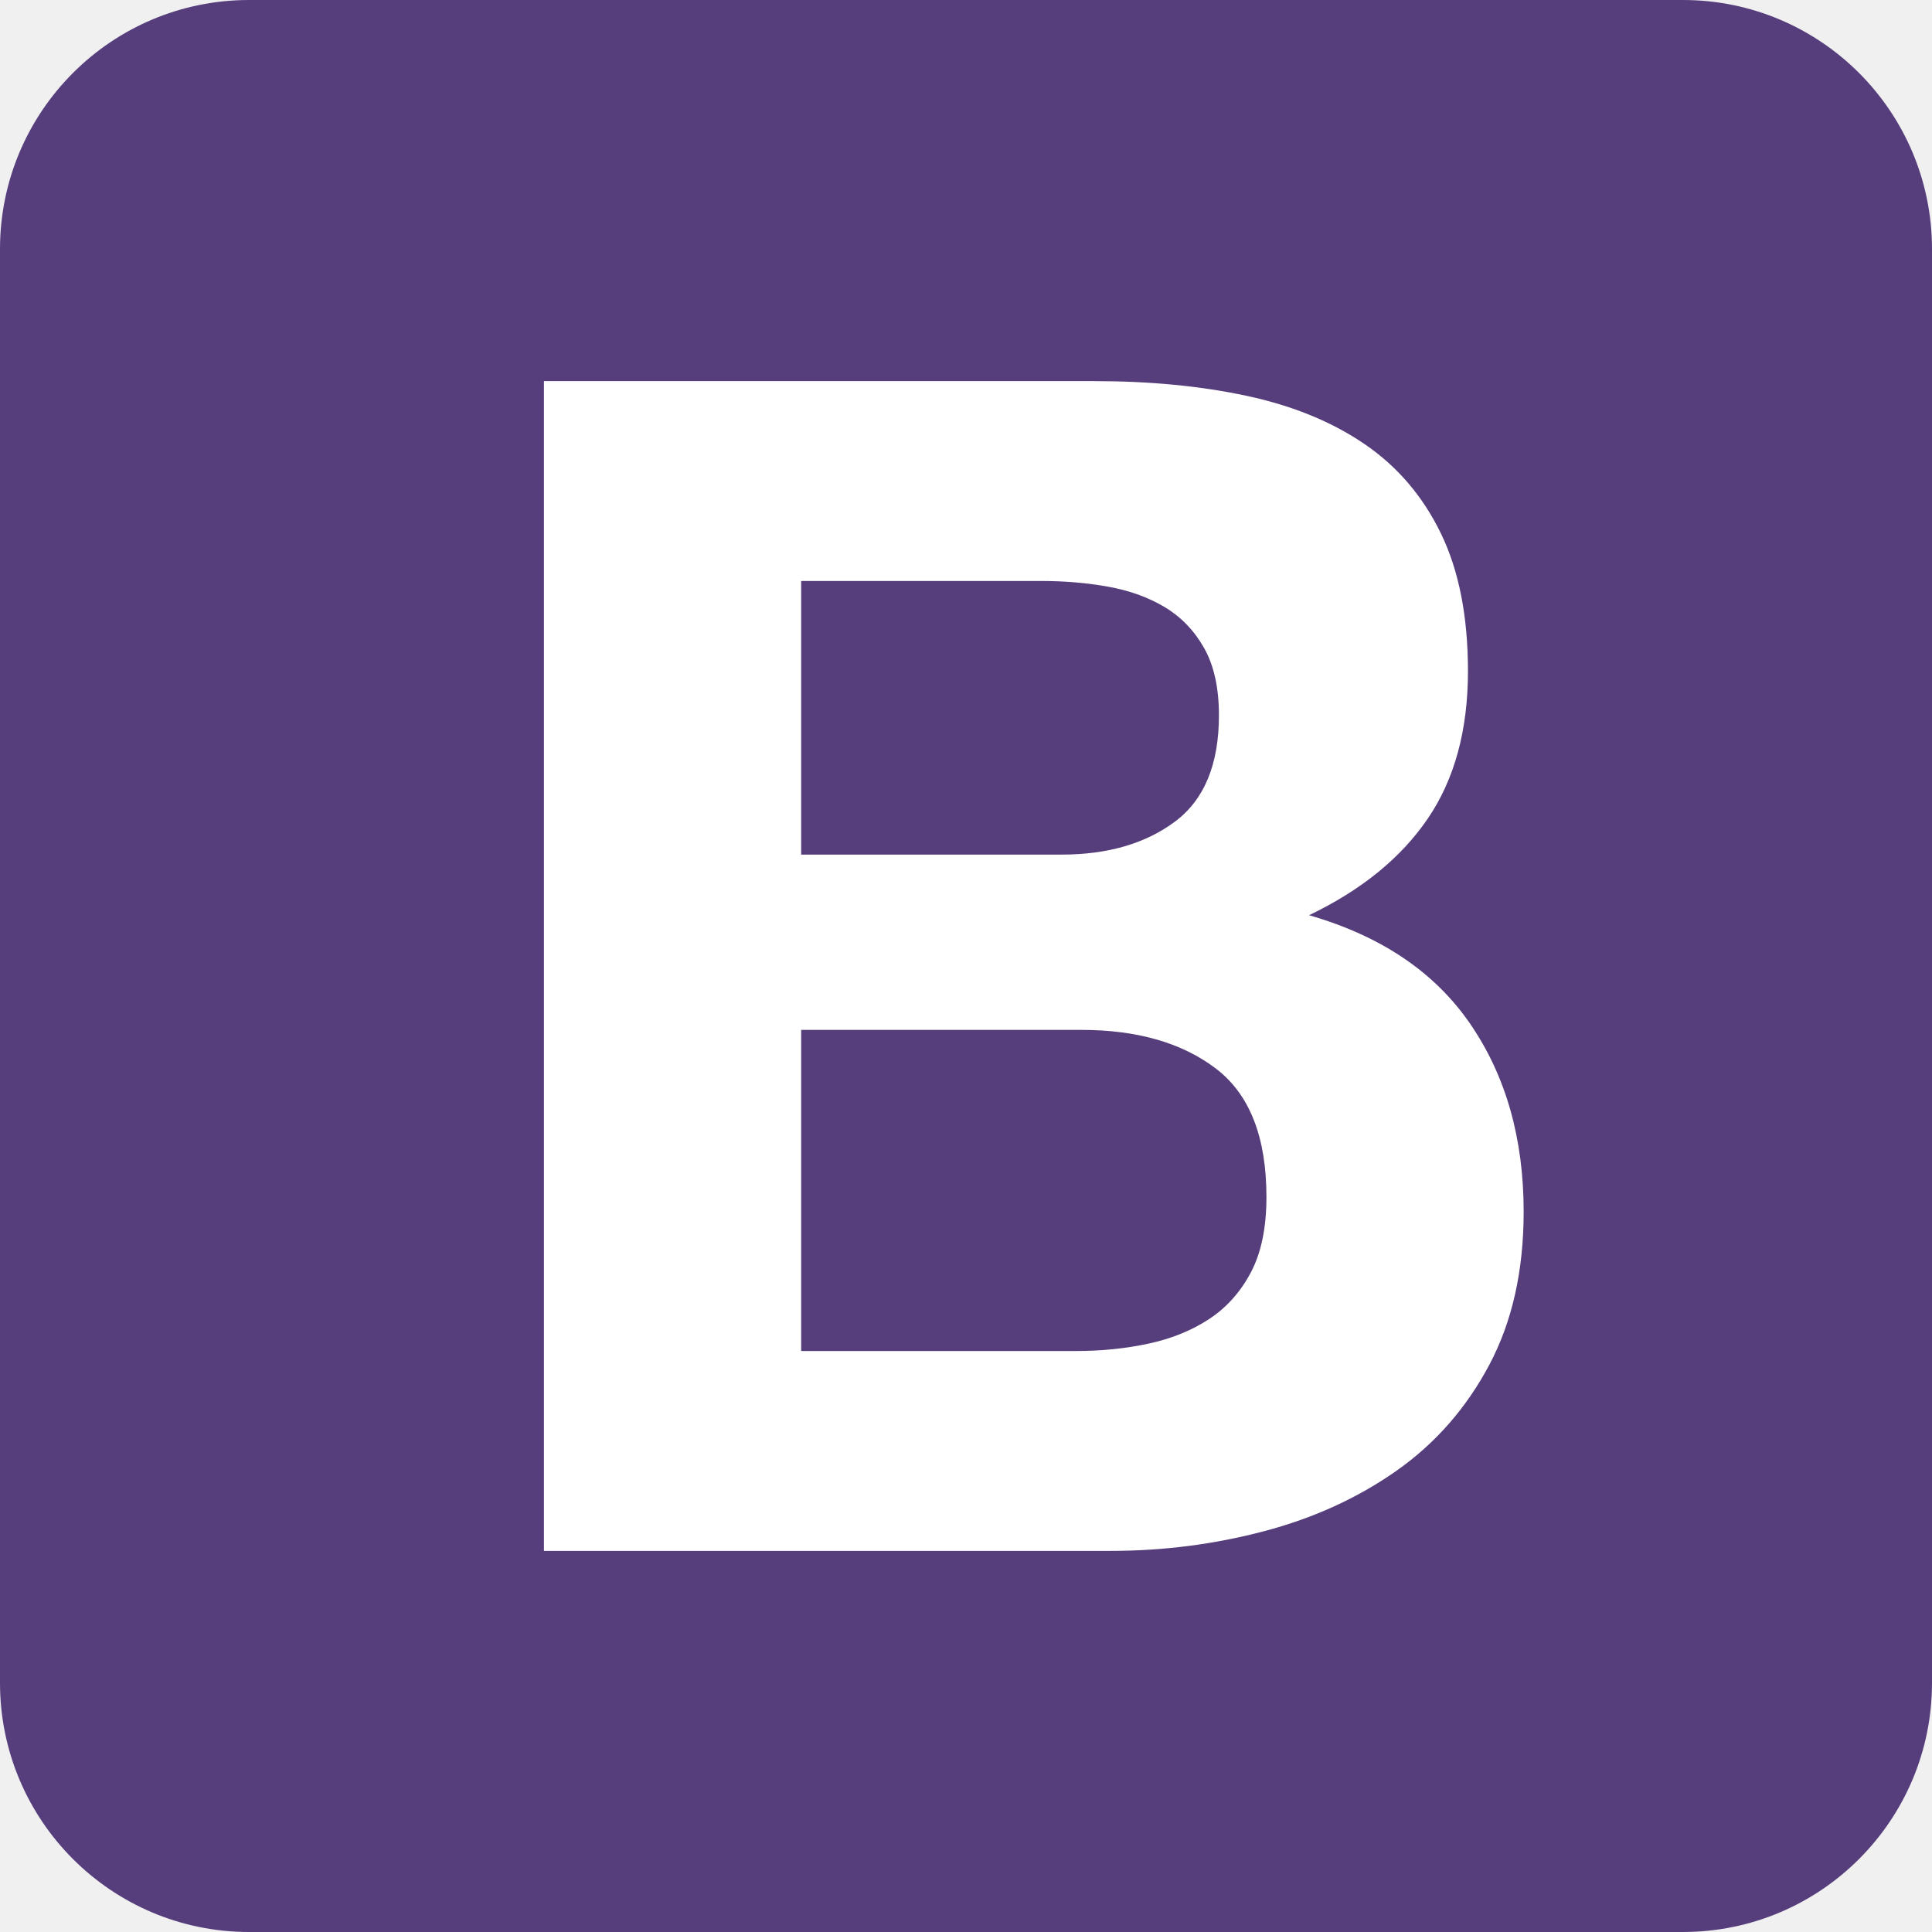
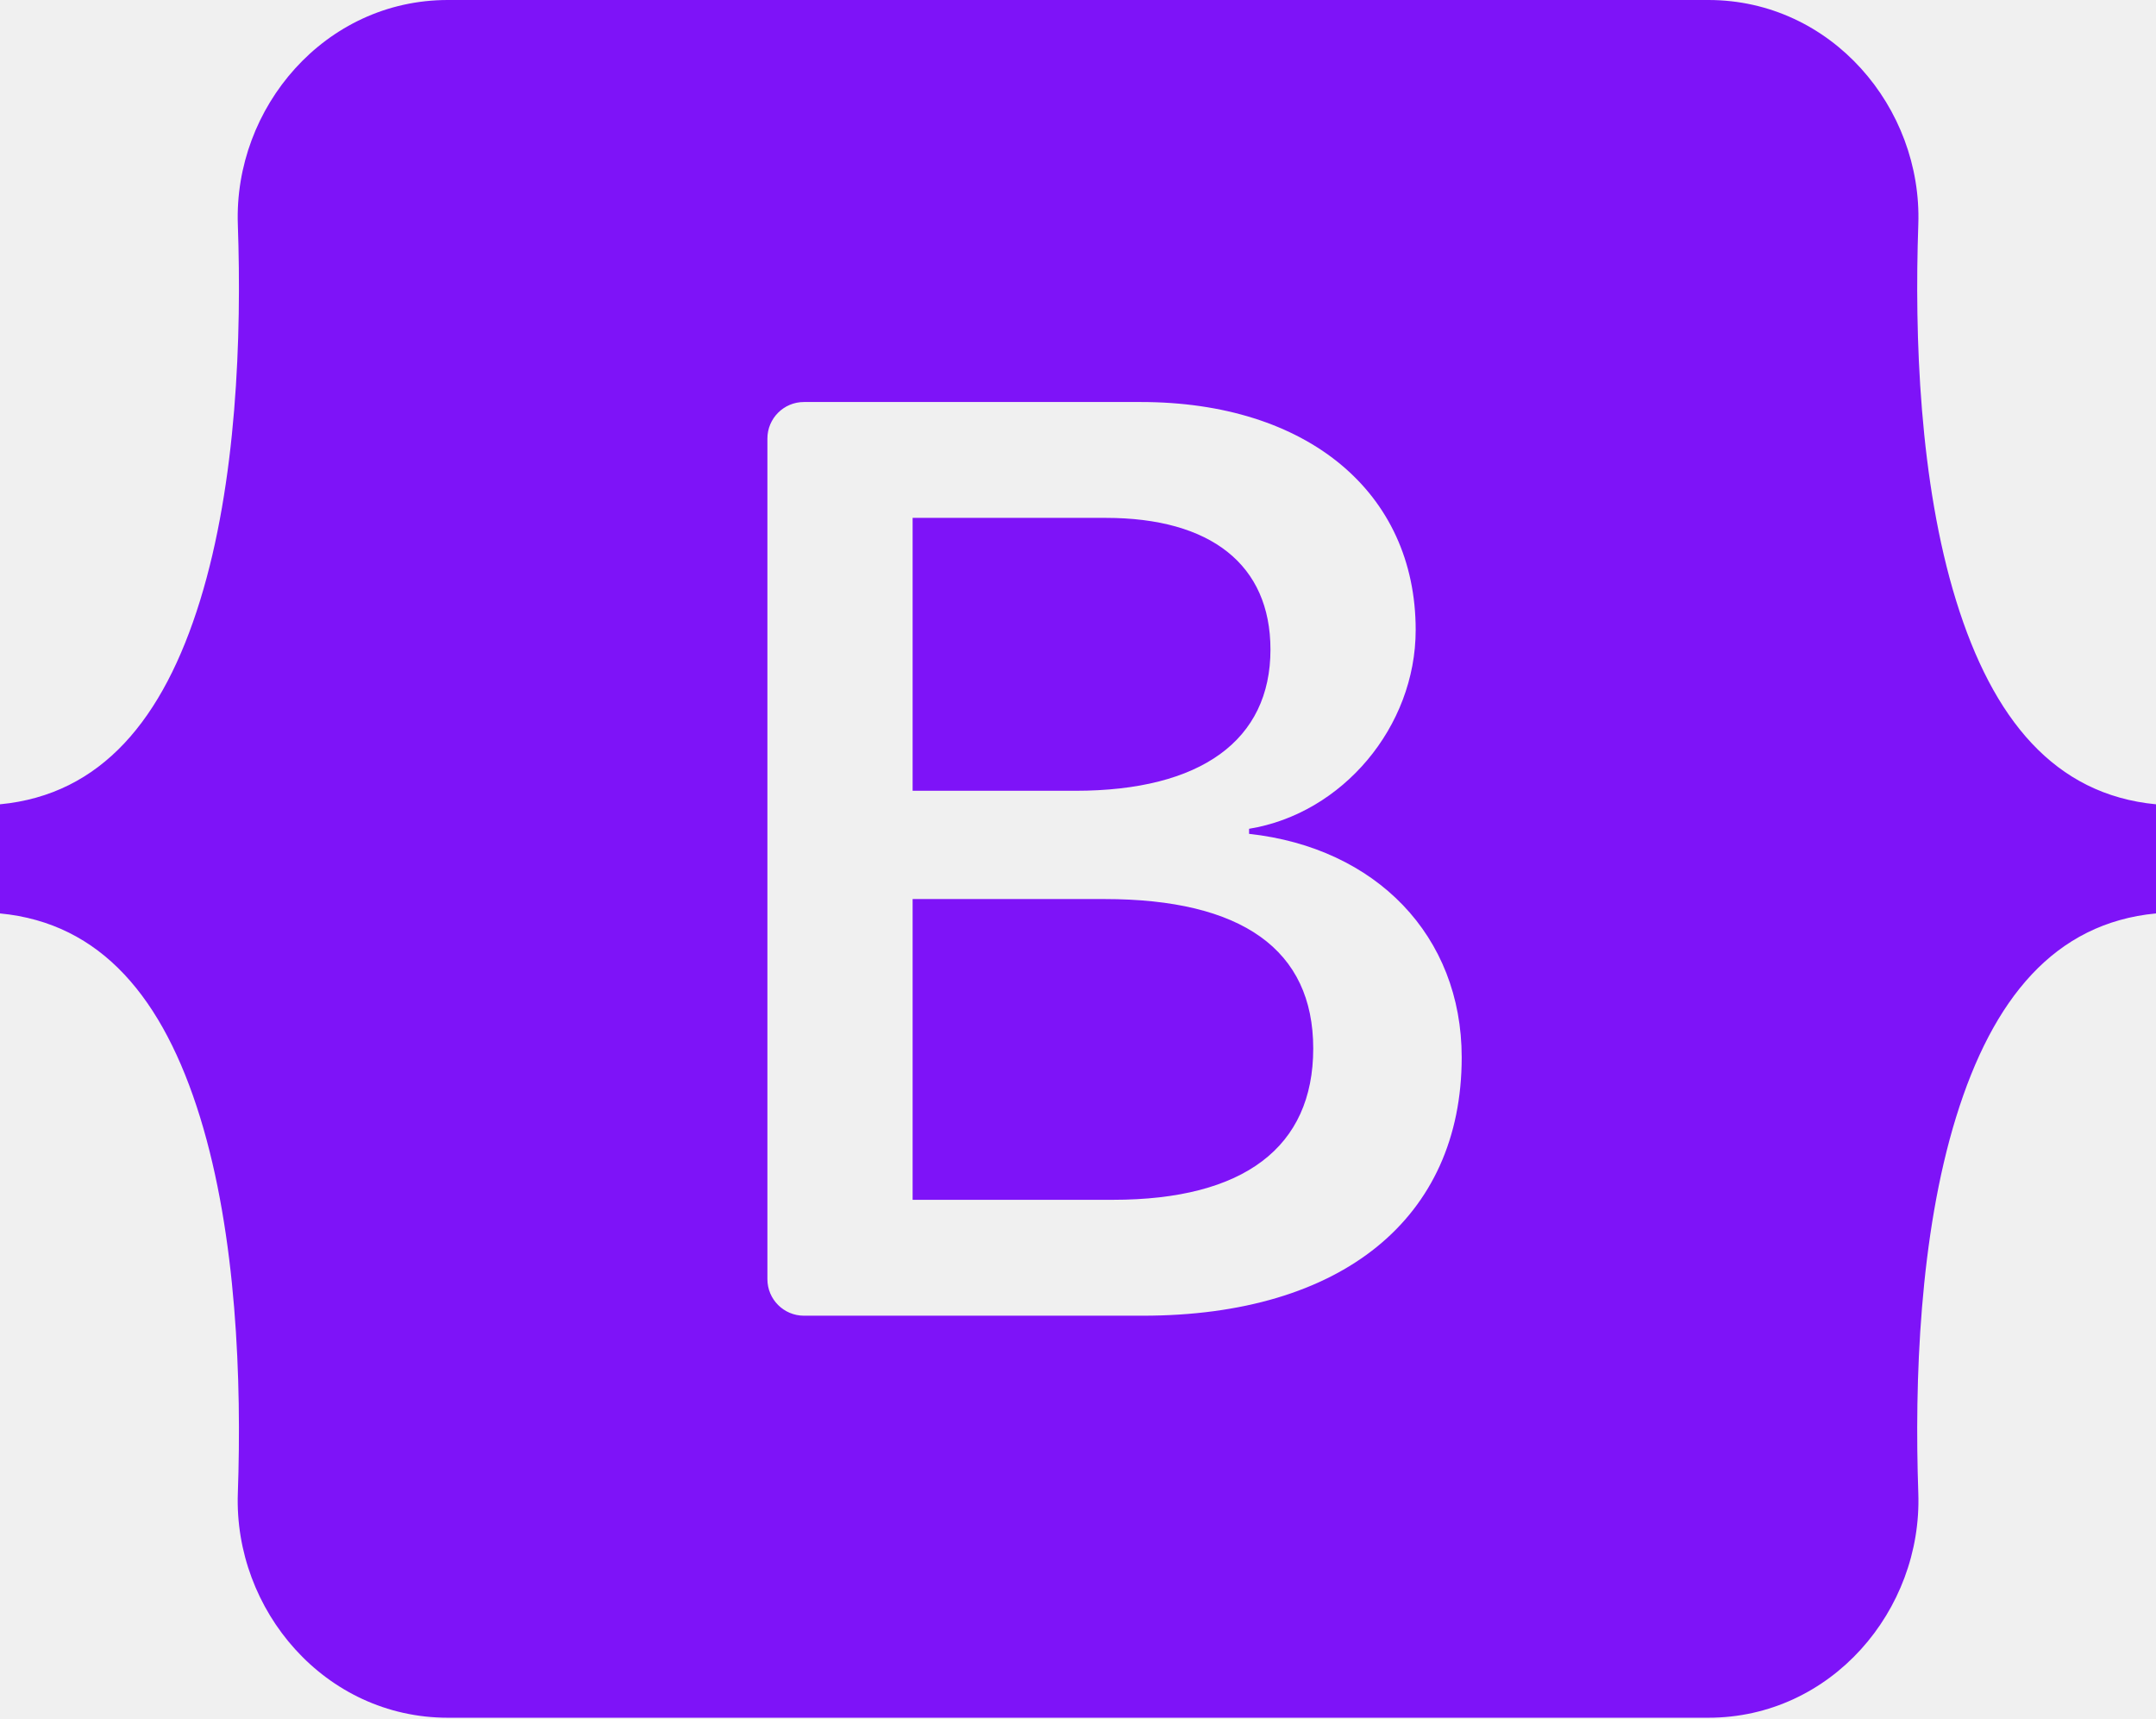
- <svg xmlns="http://www.w3.org/2000/svg" width="800px" height="800px" viewBox="0 0 256 256" version="1.1" preserveAspectRatio="xMidYMid">
-   <g>
-     <path d="M0,222.991 C0,241.223 14.779,256 33.009,256 L222.991,256 C241.223,256 256,241.221 256,222.991 L256,33.009 C256,14.777 241.221,0 222.991,0 L33.009,0 C14.777,0 0,14.779 0,33.009 L0,222.991 Z" fill="#563D7C">
- 
- </path>
-     <path d="M106.158,113.238 L106.158,76.985 L138.069,76.985 C141.109,76.985 144.039,77.238 146.861,77.744 C149.683,78.251 152.18,79.155 154.351,80.458 C156.522,81.761 158.258,83.57 159.561,85.885 C160.863,88.201 161.515,91.168 161.515,94.786 C161.515,101.298 159.561,106.002 155.653,108.896 C151.746,111.791 146.753,113.238 140.674,113.238 L106.158,113.238 L106.158,113.238 Z M72.075,50.5 L72.075,205.5 L147.187,205.5 C154.134,205.5 160.9,204.632 167.485,202.895 C174.07,201.158 179.931,198.481 185.069,194.863 C190.206,191.245 194.295,186.577 197.334,180.861 C200.373,175.144 201.893,168.378 201.893,160.563 C201.893,150.866 199.541,142.581 194.838,135.707 C190.134,128.832 183.006,124.02 173.454,121.27 C180.401,117.942 185.648,113.672 189.193,108.462 C192.739,103.252 194.512,96.74 194.512,88.924 C194.512,81.688 193.318,75.61 190.93,70.689 C188.542,65.768 185.177,61.825 180.835,58.858 C176.494,55.891 171.284,53.756 165.205,52.454 C159.127,51.151 152.397,50.5 145.016,50.5 L72.075,50.5 L72.075,50.5 Z M106.158,179.015 L106.158,136.466 L143.279,136.466 C150.66,136.466 156.594,138.167 161.081,141.568 C165.567,144.969 167.81,150.649 167.81,158.609 C167.81,162.662 167.123,165.99 165.748,168.595 C164.373,171.2 162.528,173.263 160.212,174.782 C157.897,176.302 155.219,177.387 152.18,178.039 C149.141,178.69 145.957,179.015 142.628,179.015 L106.158,179.015 L106.158,179.015 Z" fill="#FFFFFF">
- 
- </path>
-   </g>
+ <svg xmlns="http://www.w3.org/2000/svg" viewBox="0 0 256 204" width="256" height="204" preserveAspectRatio="xMidYMid">
+   <path fill="#7E13F8" d="M53.172 0C38.565 0 27.756 12.785 28.24 26.65c.465 13.32-.139 30.573-4.482 44.642C19.402 85.402 12.034 94.34 0 95.488v12.956c12.034 1.148 19.402 10.086 23.758 24.197 4.343 14.069 4.947 31.32 4.482 44.641-.484 13.863 10.325 26.65 24.934 26.65h149.673c14.608 0 25.414-12.785 24.93-26.65-.464-13.32.139-30.572 4.482-44.641 4.359-14.11 11.707-23.05 23.741-24.197V95.488c-12.034-1.148-19.382-10.086-23.74-24.196-4.344-14.067-4.947-31.321-4.483-44.642C228.261 12.787 217.455 0 202.847 0H53.17h.002ZM173.56 125.533c0 19.092-14.24 30.67-37.872 30.67h-40.23a4.339 4.339 0 0 1-4.338-4.339V52.068a4.339 4.339 0 0 1 4.339-4.34h39.999c19.705 0 32.637 10.675 32.637 27.063 0 11.503-8.7 21.801-19.783 23.604v.601c15.089 1.655 25.248 12.104 25.248 26.537Zm-42.26-64.05h-22.937v32.4h19.32c14.934 0 23.17-6.014 23.17-16.764 0-10.073-7.082-15.636-19.552-15.636Zm-22.937 45.256v35.705h23.782c15.548 0 23.786-6.239 23.786-17.965 0-11.728-8.467-17.742-24.786-17.742h-22.782v.002Z" />
</svg>
